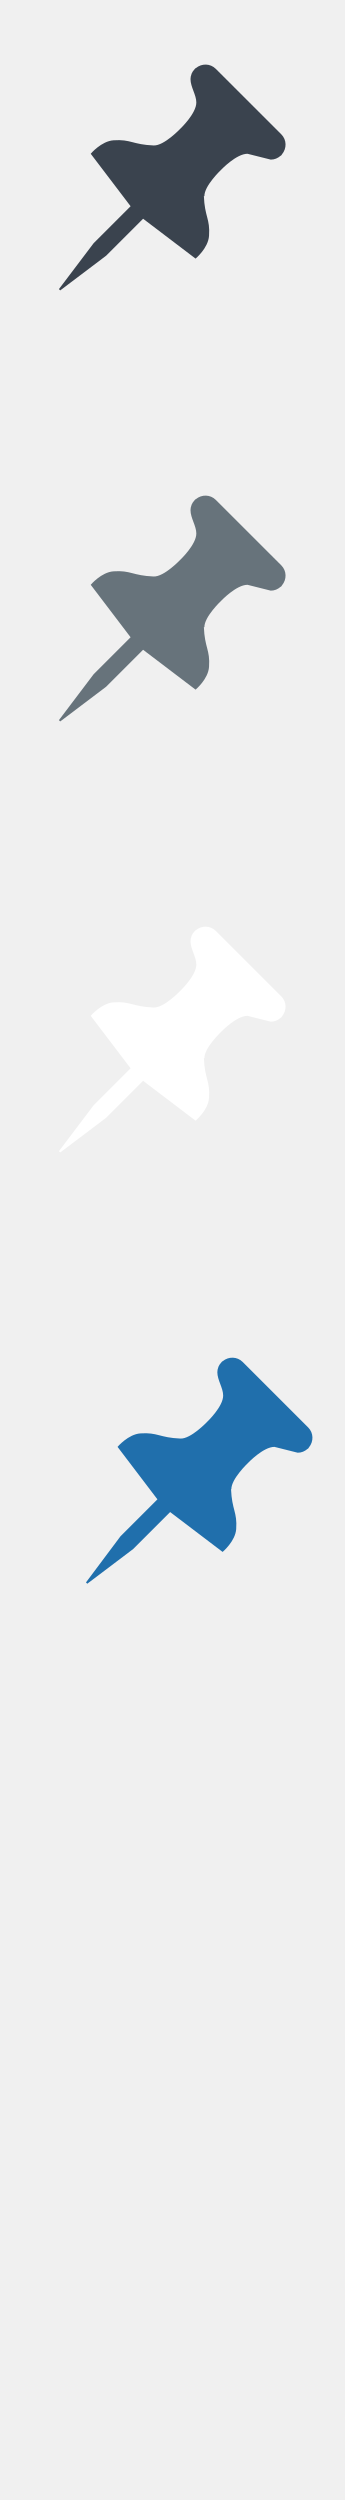
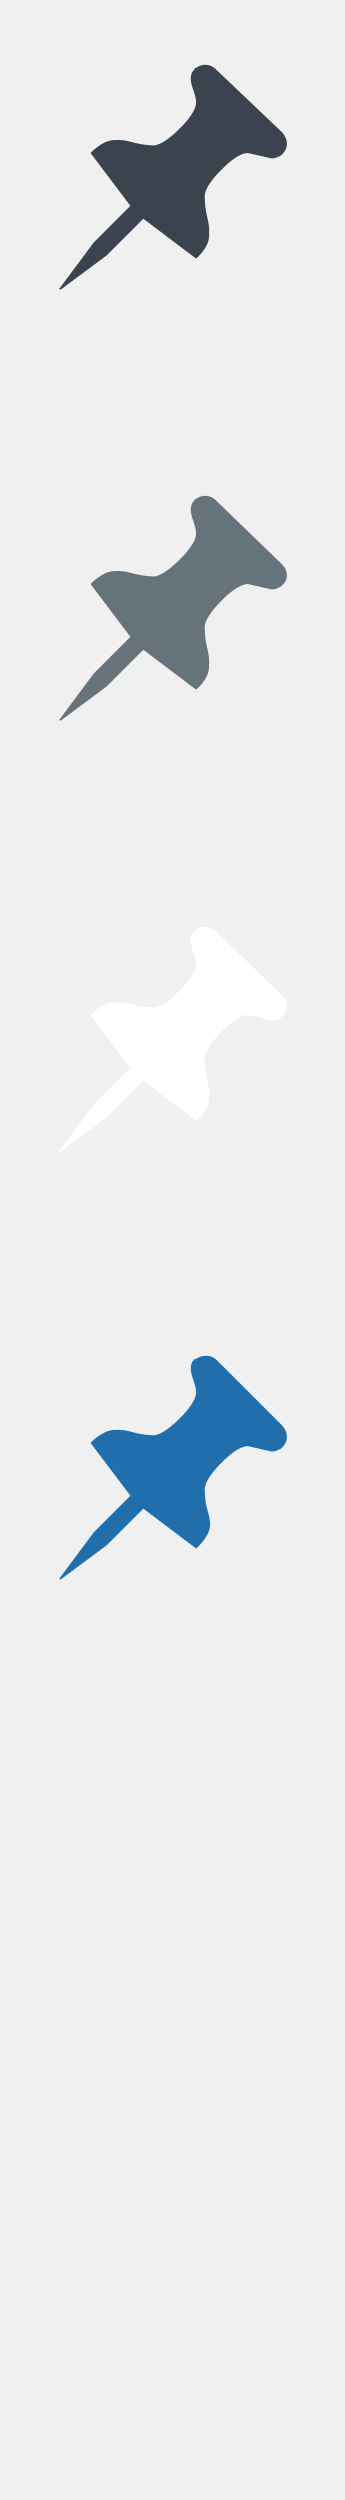
<svg xmlns="http://www.w3.org/2000/svg" width="32" height="232" viewBox="0 0 32 232">
  <g fill="none">
-     <path d="M21.47 138.222c-.036-.973 1.564-2.478 1.564-2.478s1.4-1.474 2.433-1.474l2.16.542c.174 0 .33-.028.49-.092.165-.066.282-.148.4-.246l.09-.06.062-.095c.45-.55.44-1.34-.07-1.85l-6.08-6.08c-.51-.51-1.31-.52-1.85-.07l-.06.03-.1.12c-.1.11-.18.23-.23.35-.08.21-.11.36-.11.52 0 .74.54 1.46.54 2.17 0 1.03-1.48 2.43-1.48 2.43s-1.51 1.6-2.48 1.56c-1.96-.08-2.11-.59-3.72-.48-1.13.08-2.12 1.25-2.12 1.25l3.7 4.87-3.43 3.43-3.2 4.28.12.12 4.26-3.22 3.43-3.43 4.87 3.7s1.18-.99 1.26-2.12c.11-1.6-.4-1.76-.48-3.72zm0 0" fill="#206FAC" />
-     <path d="M18.968 98.222c-.035-.973 1.565-2.478 1.565-2.478s1.4-1.474 2.433-1.474l2.16.542c.174 0 .33-.028.49-.092.165-.066.282-.148.4-.246l.09-.06.062-.095c.457-.55.445-1.34-.06-1.85l-6.083-6.08c-.508-.51-1.305-.52-1.846-.07l-.06.03-.1.12c-.1.11-.18.23-.23.35-.08.21-.11.36-.11.52 0 .74.54 1.46.54 2.17 0 1.03-1.48 2.43-1.48 2.43s-1.51 1.6-2.48 1.56c-1.96-.08-2.12-.59-3.72-.48-1.14.08-2.12 1.25-2.12 1.25l3.7 4.87-3.43 3.43-3.22 4.26.12.12 4.26-3.22 3.43-3.43 4.87 3.7s1.18-.98 1.25-2.12c.11-1.595-.41-1.75-.48-3.71zm0 0" fill="#fff" />
-     <path d="M18.968 58.222c-.035-.973 1.565-2.478 1.565-2.478s1.4-1.474 2.433-1.474l2.16.542c.174 0 .33-.028.49-.092.165-.066.282-.148.4-.246l.09-.06.062-.095c.457-.55.445-1.34-.06-1.85l-6.083-6.08c-.508-.51-1.305-.52-1.846-.07l-.06.03-.1.12c-.1.11-.18.23-.23.35-.08.21-.11.36-.11.52 0 .74.54 1.46.54 2.17 0 1.03-1.48 2.43-1.48 2.43s-1.51 1.6-2.48 1.56c-1.96-.08-2.12-.59-3.72-.48-1.14.08-2.12 1.25-2.12 1.25l3.7 4.87-3.43 3.43-3.22 4.26.12.12 4.26-3.22 3.43-3.43 4.87 3.7s1.18-.98 1.25-2.12c.11-1.595-.41-1.75-.48-3.71zm0 0" fill="#67737B" />
-     <path d="M18.968 18.222c-.035-.973 1.565-2.478 1.565-2.478s1.4-1.474 2.433-1.474l2.16.542c.174 0 .33-.028.49-.092.165-.066.282-.148.4-.246l.09-.06.062-.095c.457-.55.445-1.34-.06-1.85l-6.083-6.08c-.508-.51-1.305-.52-1.846-.07l-.06.03-.1.12c-.1.11-.18.23-.23.35-.08.21-.11.36-.11.52 0 .74.54 1.46.54 2.17 0 1.03-1.48 2.43-1.48 2.43s-1.51 1.6-2.48 1.56c-1.96-.08-2.12-.59-3.72-.48-1.14.08-2.12 1.25-2.12 1.25l3.7 4.87-3.43 3.43-3.22 4.26.12.12 4.26-3.22 3.43-3.43 4.87 3.7s1.18-.98 1.25-2.12c.11-1.595-.41-1.75-.48-3.71zm0 0" fill="#3A434E" />
+     <path d="M19 138.2c0-1 1.6-2.5 1.6-2.5s1.4-1.5 2.4-1.5l2.2 0.5c0.2 0 0.3 0 0.5-0.1c0.2-0.1 0.3-0.1 0.4-0.2 l0.1-0.1l0.1-0.1c0.5-0.6 0.4-1.3-0.1-1.9l-6.1-6.1c-0.5-0.5-1.3-0.5-1.9-0.1l-0.1 0l-0.1 0.1c-0.1 0.1-0.2 0.2-0.2 0.3 c-0.1 0.2-0.1 0.4-0.1 0.5c0 0.7 0.5 1.5 0.5 2.2c0 1-1.5 2.4-1.5 2.4s-1.5 1.6-2.5 1.6c-2-0.1-2.1-0.6-3.7-0.5 c-1.1 0.1-2.1 1.2-2.1 1.2l3.7 4.9l-3.4 3.4l-3.2 4.3l0.1 0.1l4.3-3.2l3.4-3.4l4.9 3.7c0 0 1.2-1 1.3-2.1 C19.5 140.3 19 140.1 19 138.2L19 138.2z" fill="#206FAC" />
+     <path d="M19 98.2c0-1 1.6-2.5 1.6-2.5s1.4-1.5 2.4-1.5l2.2 0.5c0.2 0 0.3 0 0.5-0.1c0.2-0.1 0.3-0.1 0.4-0.2 l0.1-0.1l0.1-0.1c0.5-0.6 0.4-1.3-0.1-1.8L20 86.4c-0.5-0.5-1.3-0.5-1.8-0.1l-0.1 0L18 86.5c-0.1 0.1-0.2 0.2-0.2 0.3 c-0.1 0.2-0.1 0.4-0.1 0.5c0 0.7 0.5 1.5 0.5 2.2c0 1-1.5 2.4-1.5 2.4s-1.5 1.6-2.5 1.6c-2-0.1-2.1-0.6-3.7-0.5 c-1.1 0.1-2.1 1.2-2.1 1.2l3.7 4.9l-3.4 3.4l-3.2 4.3l0.1 0.1l4.3-3.2l3.4-3.4l4.9 3.7c0 0 1.2-1 1.2-2.1 C19.5 100.3 19 100.1 19 98.2L19 98.2z" fill="#FFFFFF" />
+     <path d="M19 58.2c0-1 1.6-2.5 1.6-2.5s1.4-1.5 2.4-1.5l2.2 0.5c0.2 0 0.3 0 0.5-0.1c0.2-0.1 0.3-0.1 0.4-0.2 l0.1-0.1l0.1-0.1c0.5-0.5 0.4-1.3-0.1-1.8L20 46.4c-0.5-0.5-1.3-0.5-1.8-0.1l-0.1 0L18 46.5c-0.1 0.1-0.2 0.2-0.2 0.3 c-0.1 0.2-0.1 0.4-0.1 0.5c0 0.7 0.5 1.5 0.5 2.2c0 1-1.5 2.4-1.5 2.4s-1.5 1.6-2.5 1.6c-2-0.1-2.1-0.6-3.7-0.5 c-1.1 0.1-2.1 1.2-2.1 1.2l3.7 4.9l-3.4 3.4l-3.2 4.3l0.1 0.1l4.3-3.2l3.4-3.4l4.9 3.7c0 0 1.2-1 1.2-2.1 C19.5 60.3 19 60.1 19 58.2L19 58.2z" fill="#67737B" />
+     <path d="M19 18.2c0-1 1.6-2.5 1.6-2.5s1.4-1.5 2.4-1.5l2.2 0.5c0.2 0 0.3 0 0.5-0.1c0.2-0.1 0.3-0.1 0.4-0.2 l0.1-0.1l0.1-0.1c0.5-0.6 0.4-1.3-0.1-1.9L20 6.4c-0.5-0.5-1.3-0.5-1.8-0.1l-0.1 0L18 6.5c-0.1 0.1-0.2 0.2-0.2 0.3 c-0.1 0.2-0.1 0.4-0.1 0.5c0 0.7 0.5 1.5 0.5 2.2c0 1-1.5 2.4-1.5 2.4s-1.5 1.6-2.5 1.6c-2-0.1-2.1-0.6-3.7-0.5 c-1.1 0.1-2.1 1.2-2.1 1.2l3.7 4.9l-3.4 3.4l-3.2 4.3l0.1 0.1l4.3-3.2l3.4-3.4l4.9 3.7c0 0 1.2-1 1.2-2.1 C19.5 20.3 19 20.1 19 18.2L19 18.2z" fill="#3A434E" />
  </g>
</svg>
